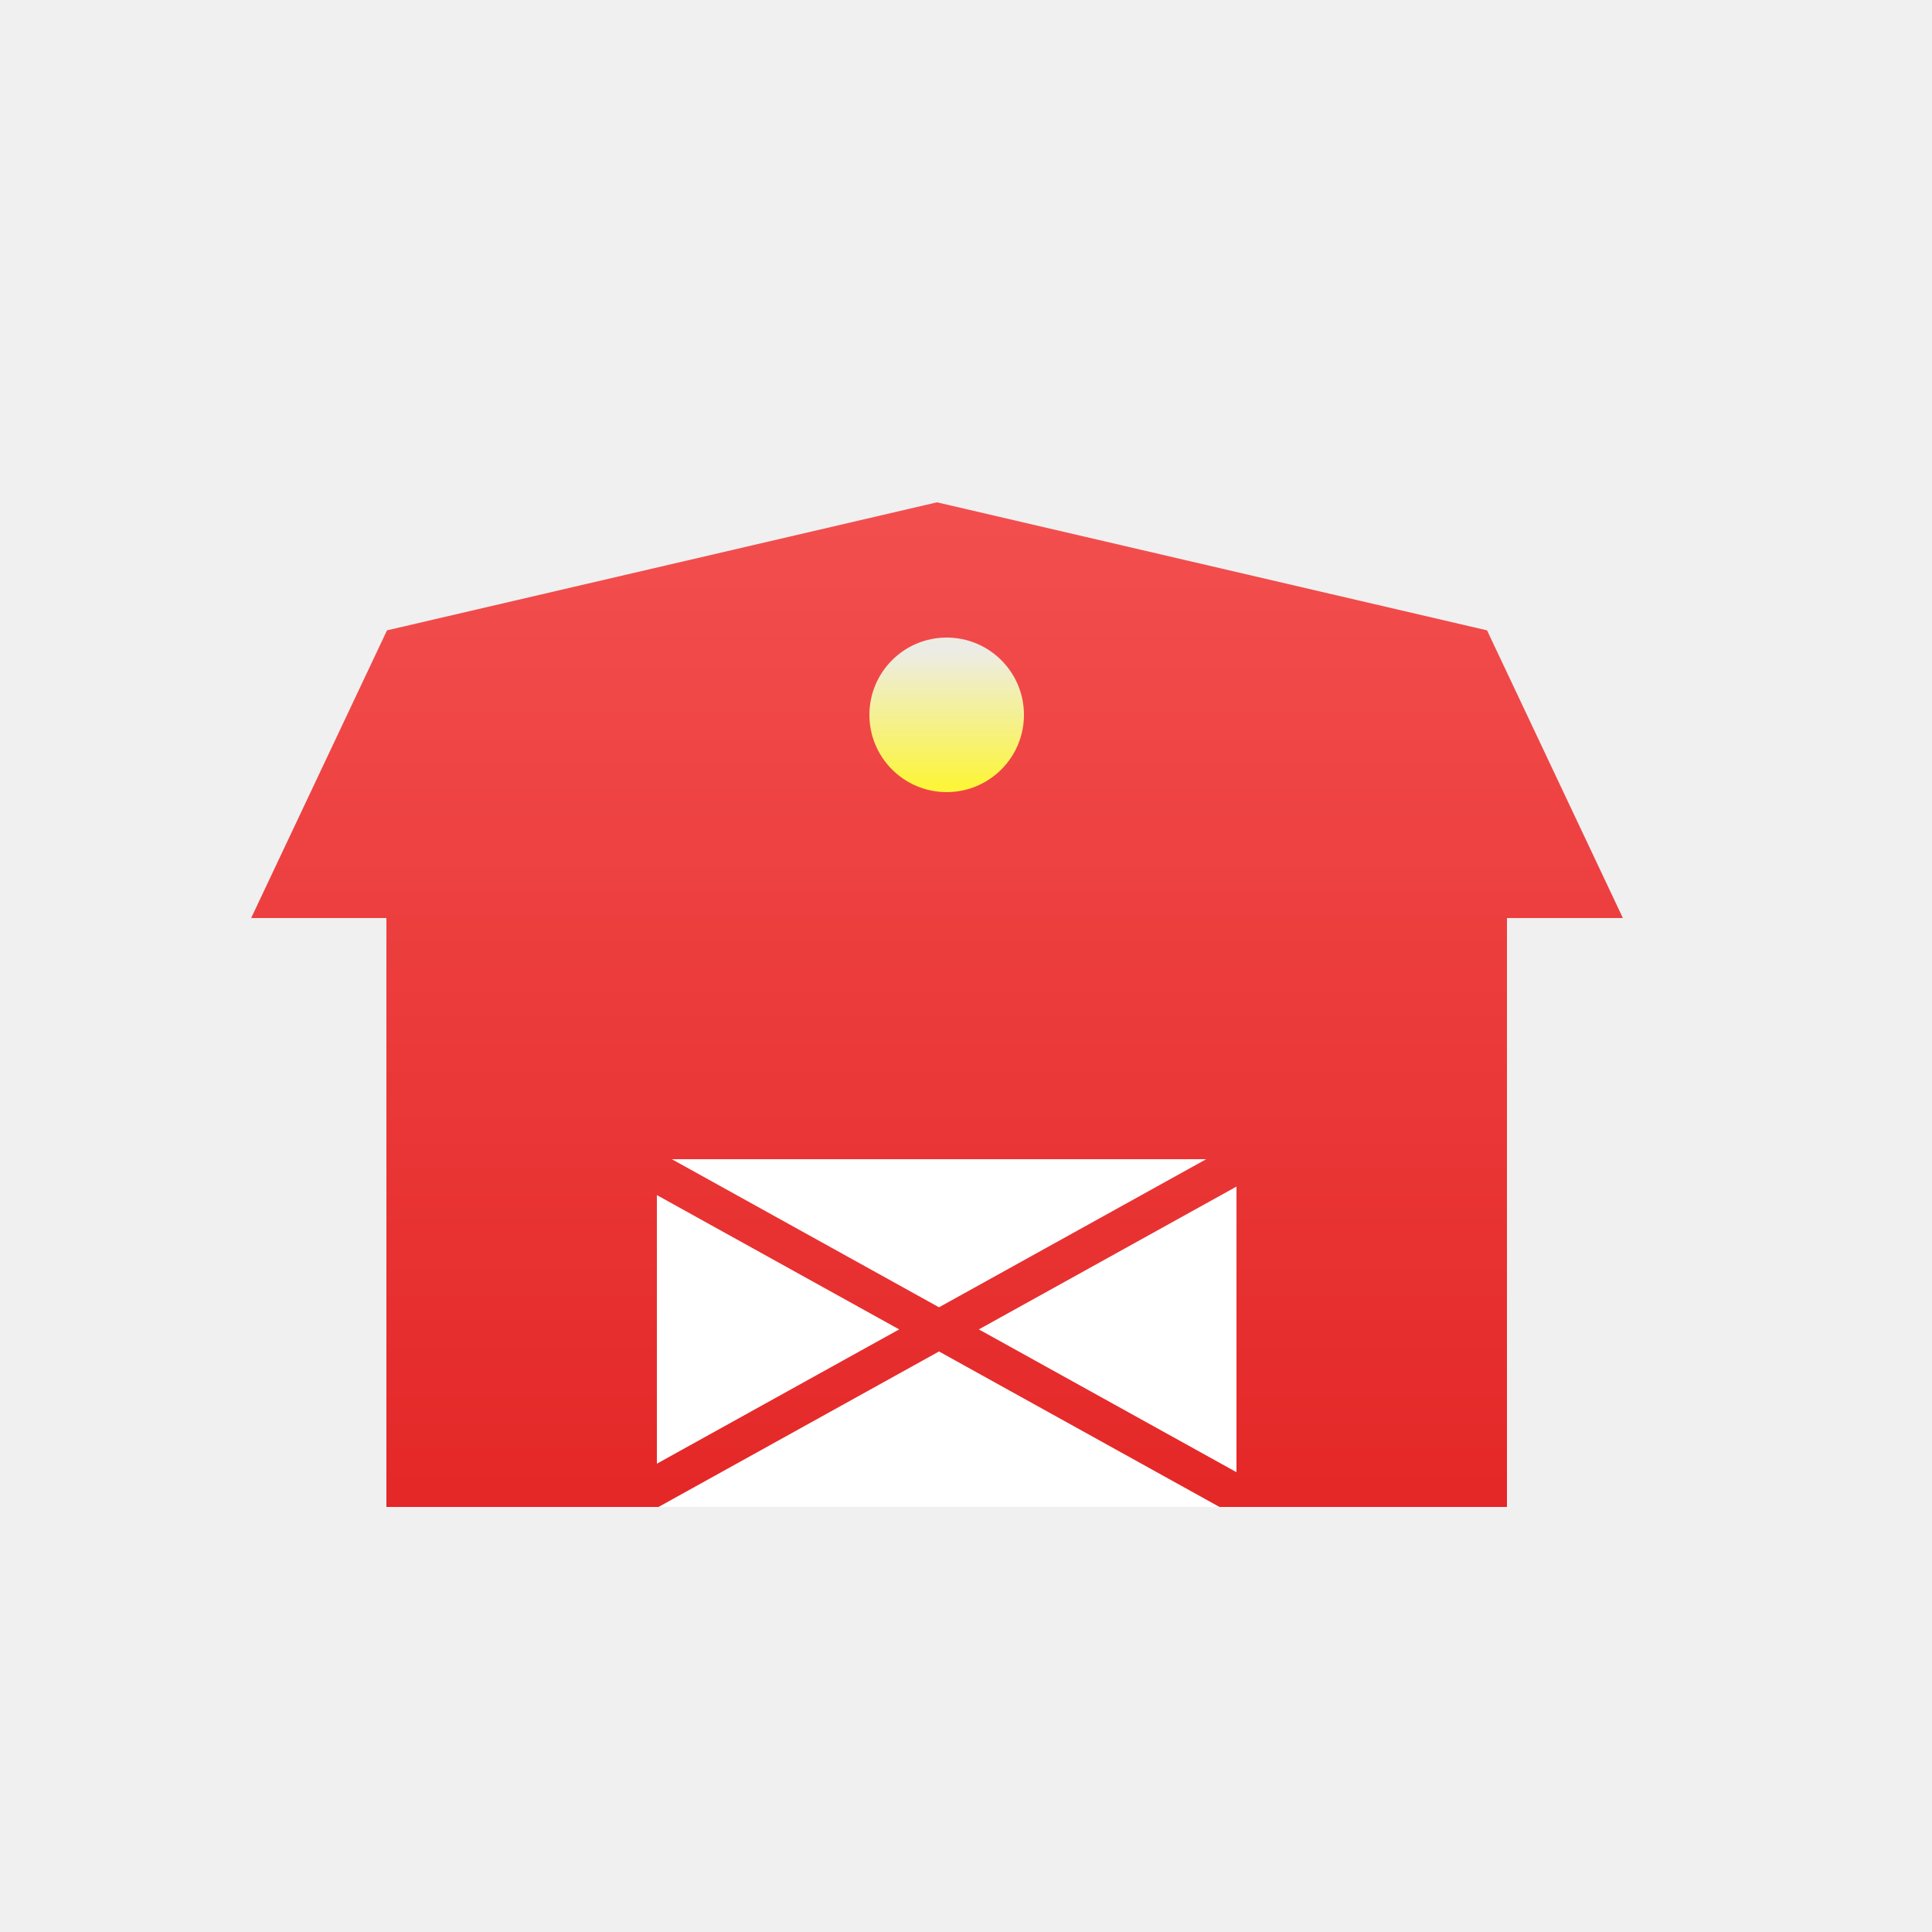
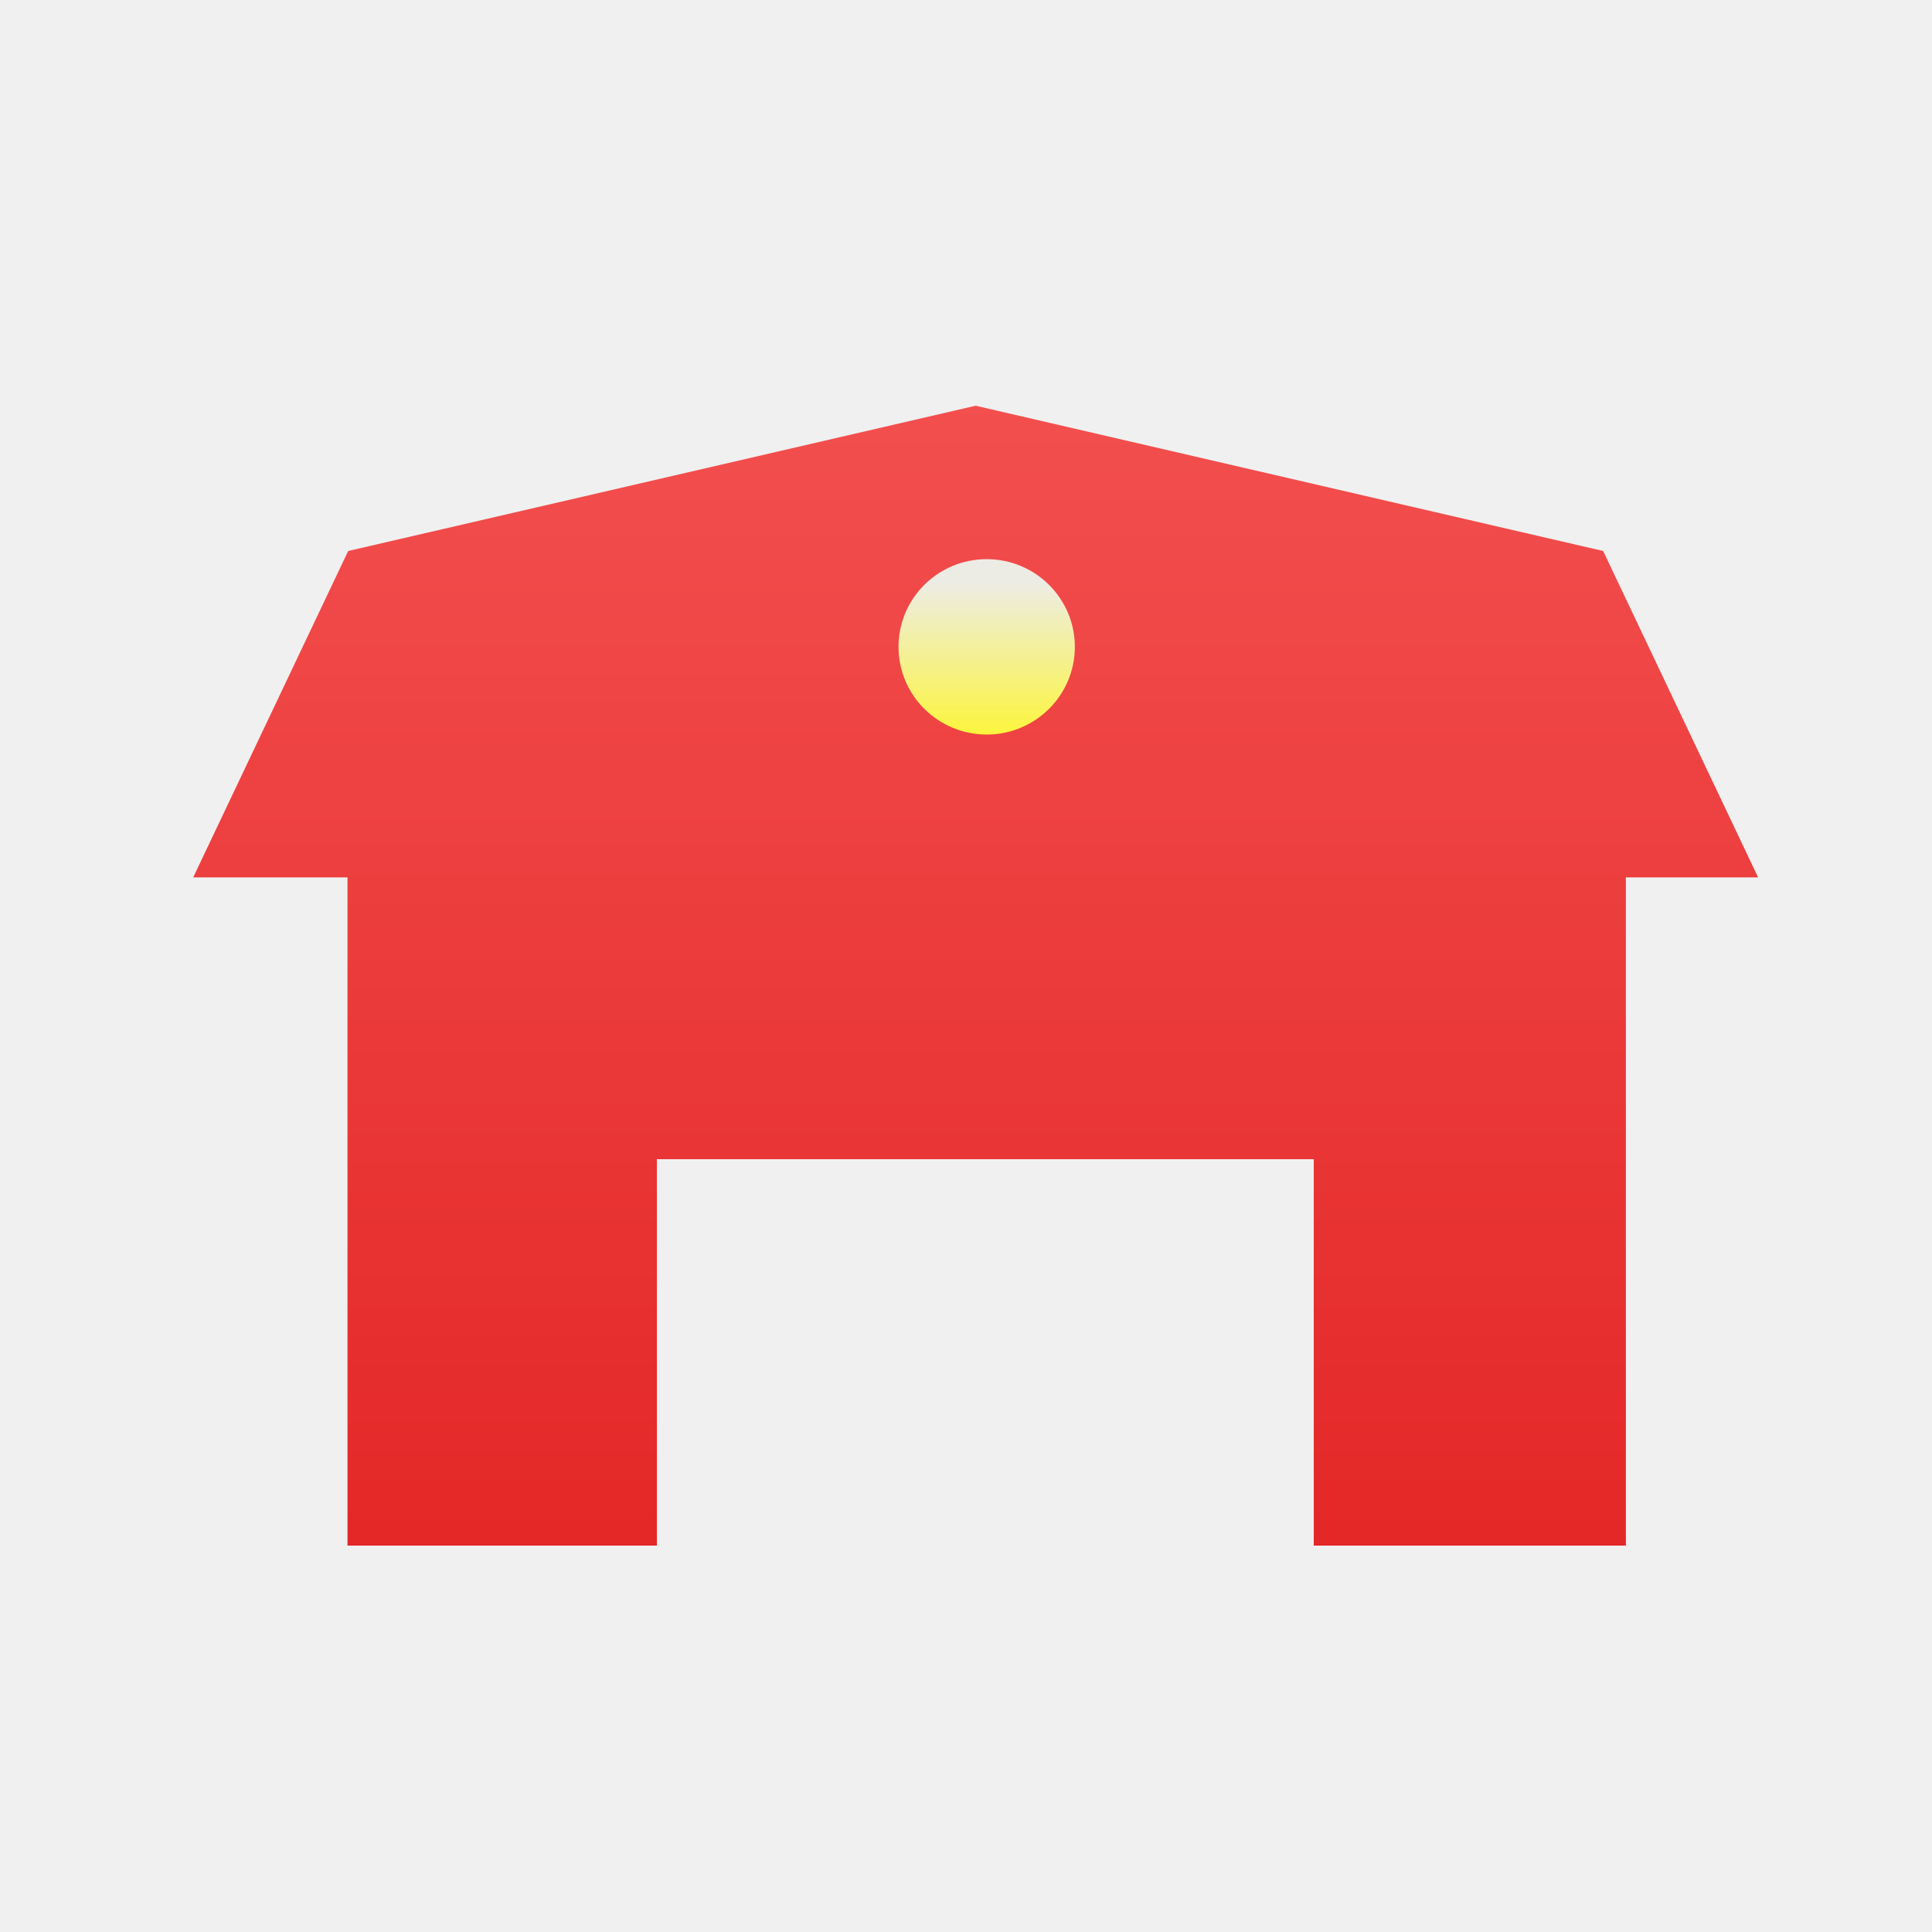
<svg xmlns="http://www.w3.org/2000/svg" width="100px" height="100px" viewBox="0 0 100 100" version="1.1">
  <defs>
    <linearGradient x1="50%" y1="73.866%" x2="50%" y2="21.131%" id="linearGradient-1">
      <stop stop-color="#FCF53C" offset="0%" />
      <stop stop-color="#EDECE4" offset="100%" />
    </linearGradient>
    <linearGradient x1="50%" y1="0%" x2="50%" y2="100%" id="linearGradient-2">
      <stop stop-color="#F34F4F" offset="0%" />
      <stop stop-color="#E42727" offset="100%" />
    </linearGradient>
  </defs>
  <g id="farm" stroke="none" stroke-width="1" fill="none" fill-rule="evenodd">
-     <rect id="Rectangle" fill="url(#linearGradient-1)" x="38" y="31" width="21" height="13" />
-     <path d="M78,47.517 L78,78 L20,78 L20,47.517 L13,47.517 L20.031,32.627 L48.5,26 L76.969,32.627 L84,47.517 L78,47.517 Z M49,41 C51.209,41 53,39.209 53,37 C53,34.791 51.209,33 49,33 C46.791,33 45,34.791 45,37 C45,39.209 46.791,41 49,41 Z" id="Combined-Shape" fill="url(#linearGradient-2)" />
-     <path d="M62.432,60 L48.603,67.665 L34.774,60 L62.432,60 Z M64,61.417 L64,76.2 L50.665,68.809 L64,61.417 Z M34.084,78 L48.603,69.952 L63.121,78 L34.084,78 Z M34,75.76 L34,61.858 L46.54,68.809 L34,75.76 Z" id="Combined-Shape" fill="#FFFFFF" />
+     <g id="Group-2" transform="translate(10, 21)">
+       <rect id="Rectangle" fill="url(#linearGradient-1)" x="29" y="6" width="24" height="15" />
+       <path d="M58,59 L58,39 L24,39 L24,59 L7.986,59 L7.986,24.414 L0,24.414 L8.022,7.519 L40.5,0 L72.978,7.519 L81,24.414 L74.155,24.414 L74.155,59 L58,59 Z M41.07,17.019 C43.591,17.019 45.634,14.987 45.634,12.481 C45.634,9.974 43.591,7.942 41.07,7.942 C38.55,7.942 36.507,9.974 36.507,12.481 C36.507,14.987 38.55,17.019 41.07,17.019 Z" id="Combined-Shape" fill="url(#linearGradient-2)" />
+     </g>
  </g>
</svg>
